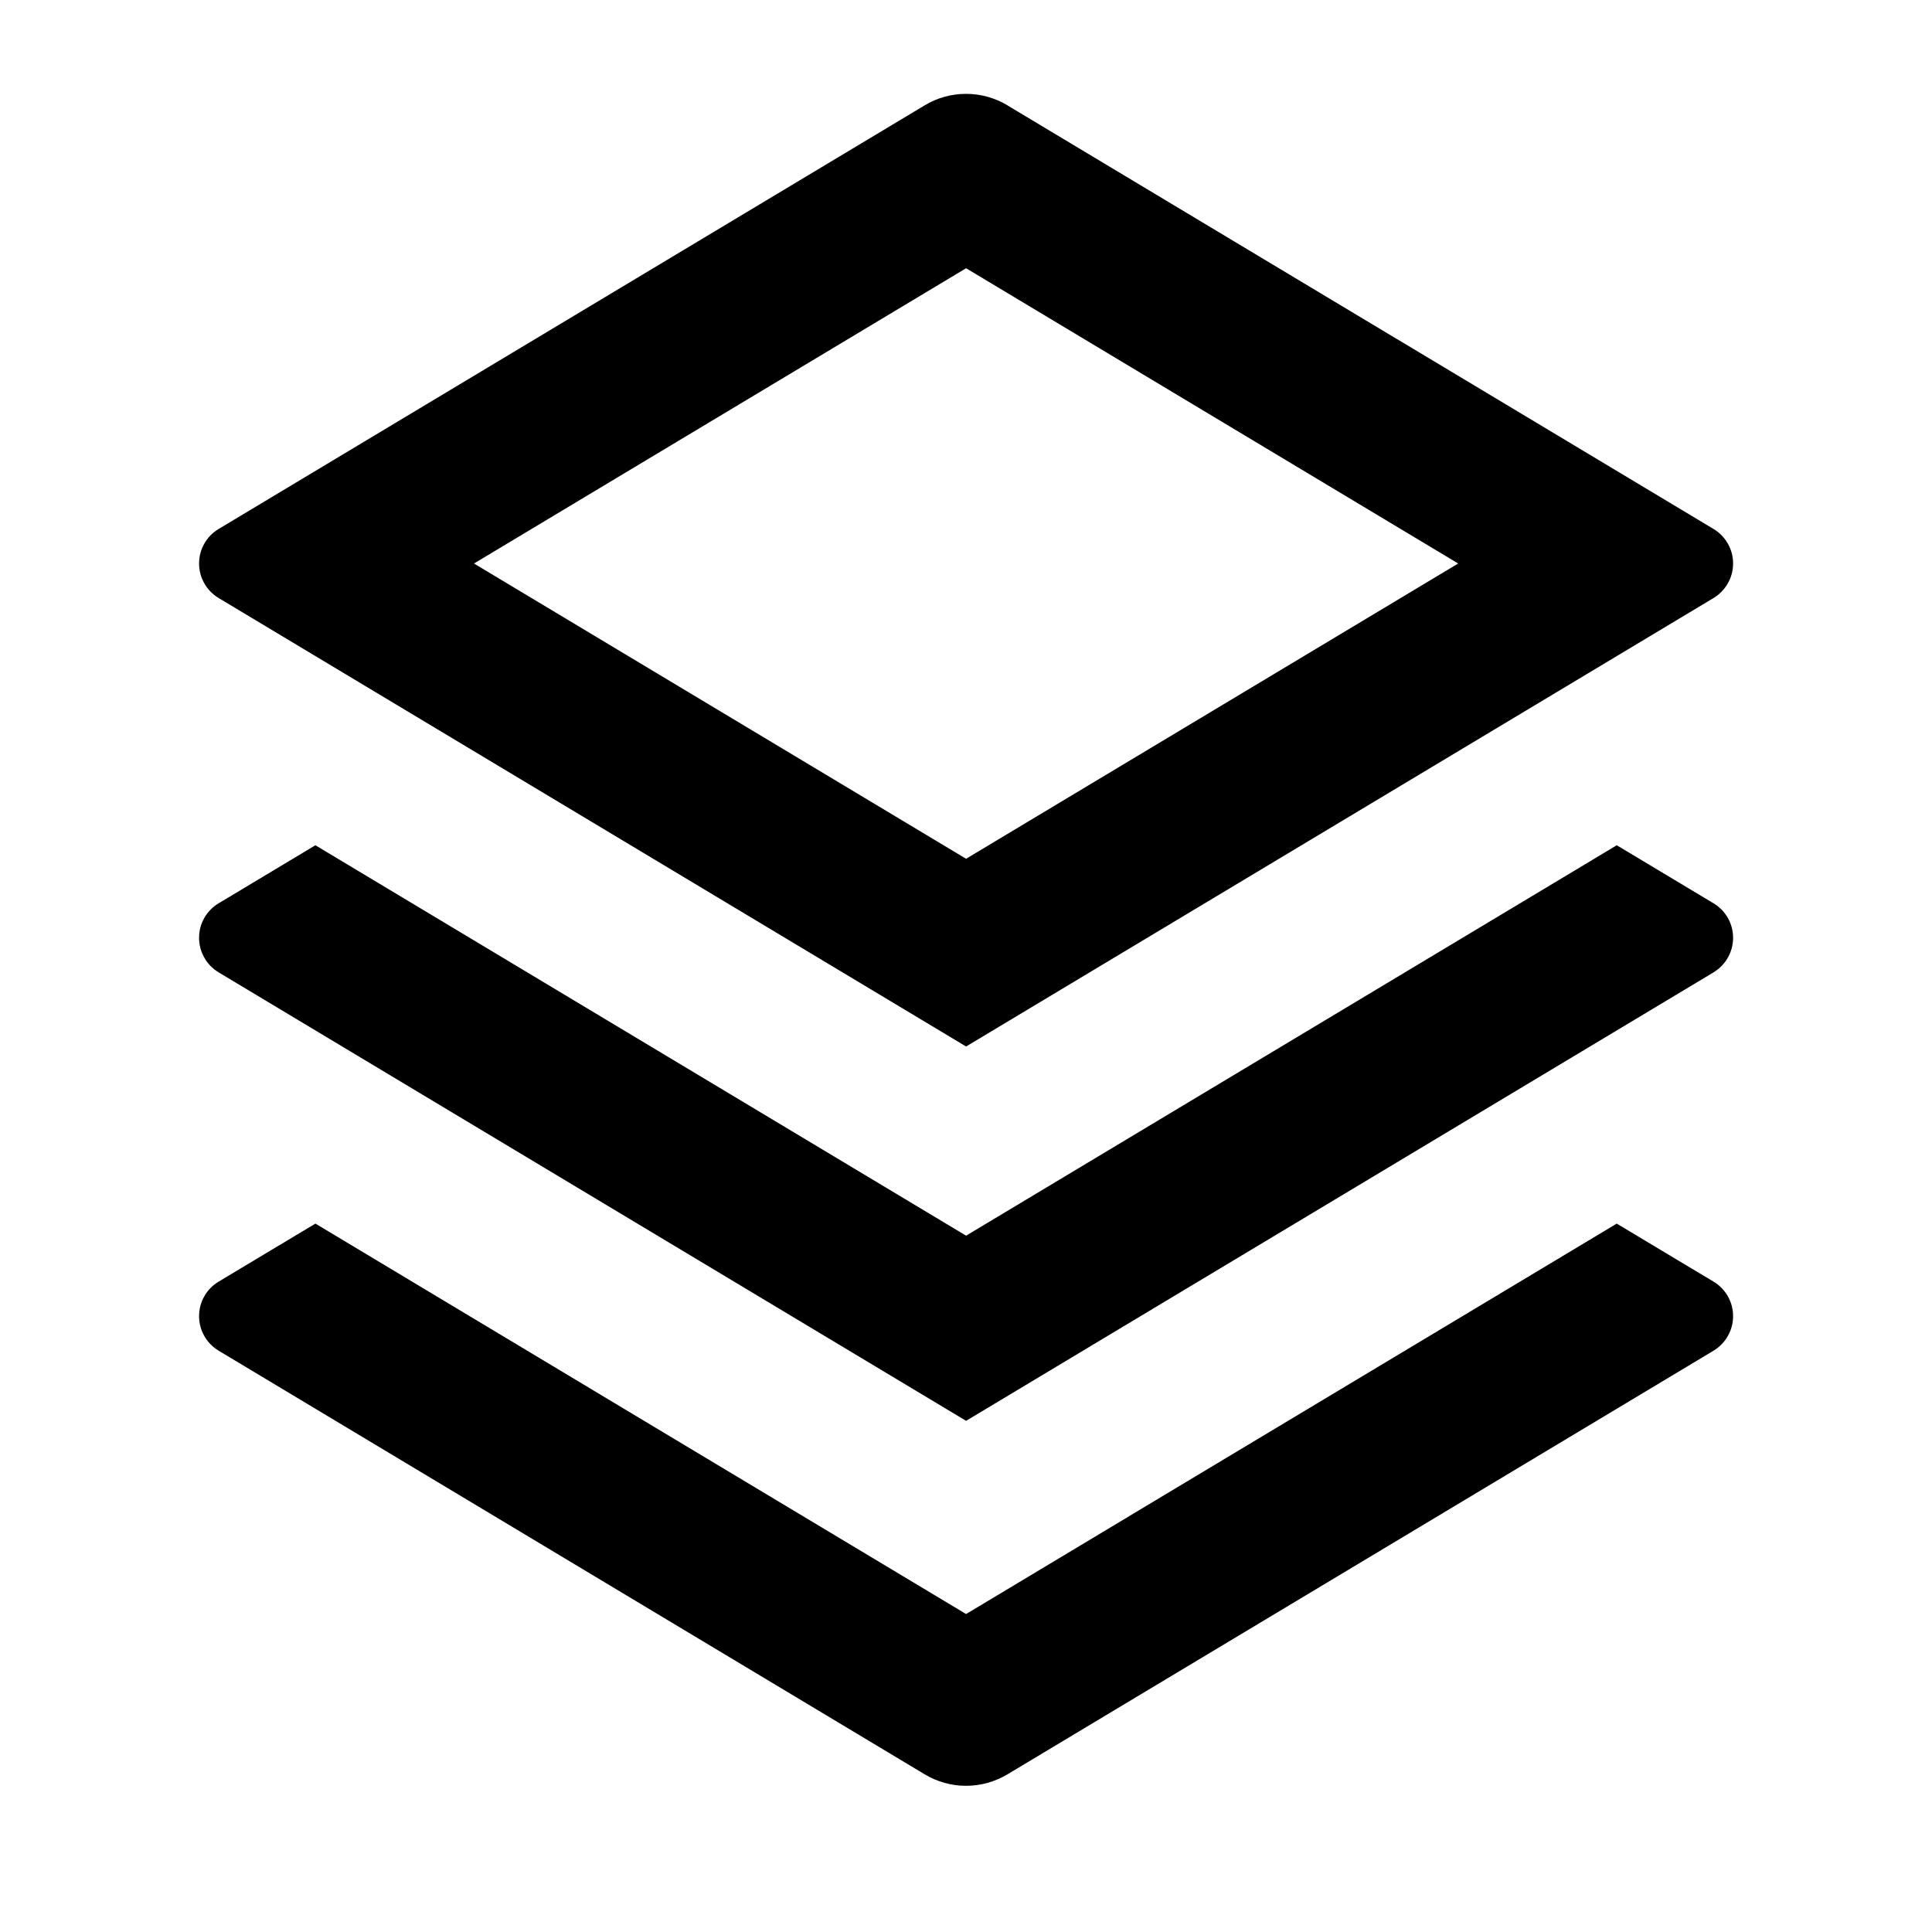
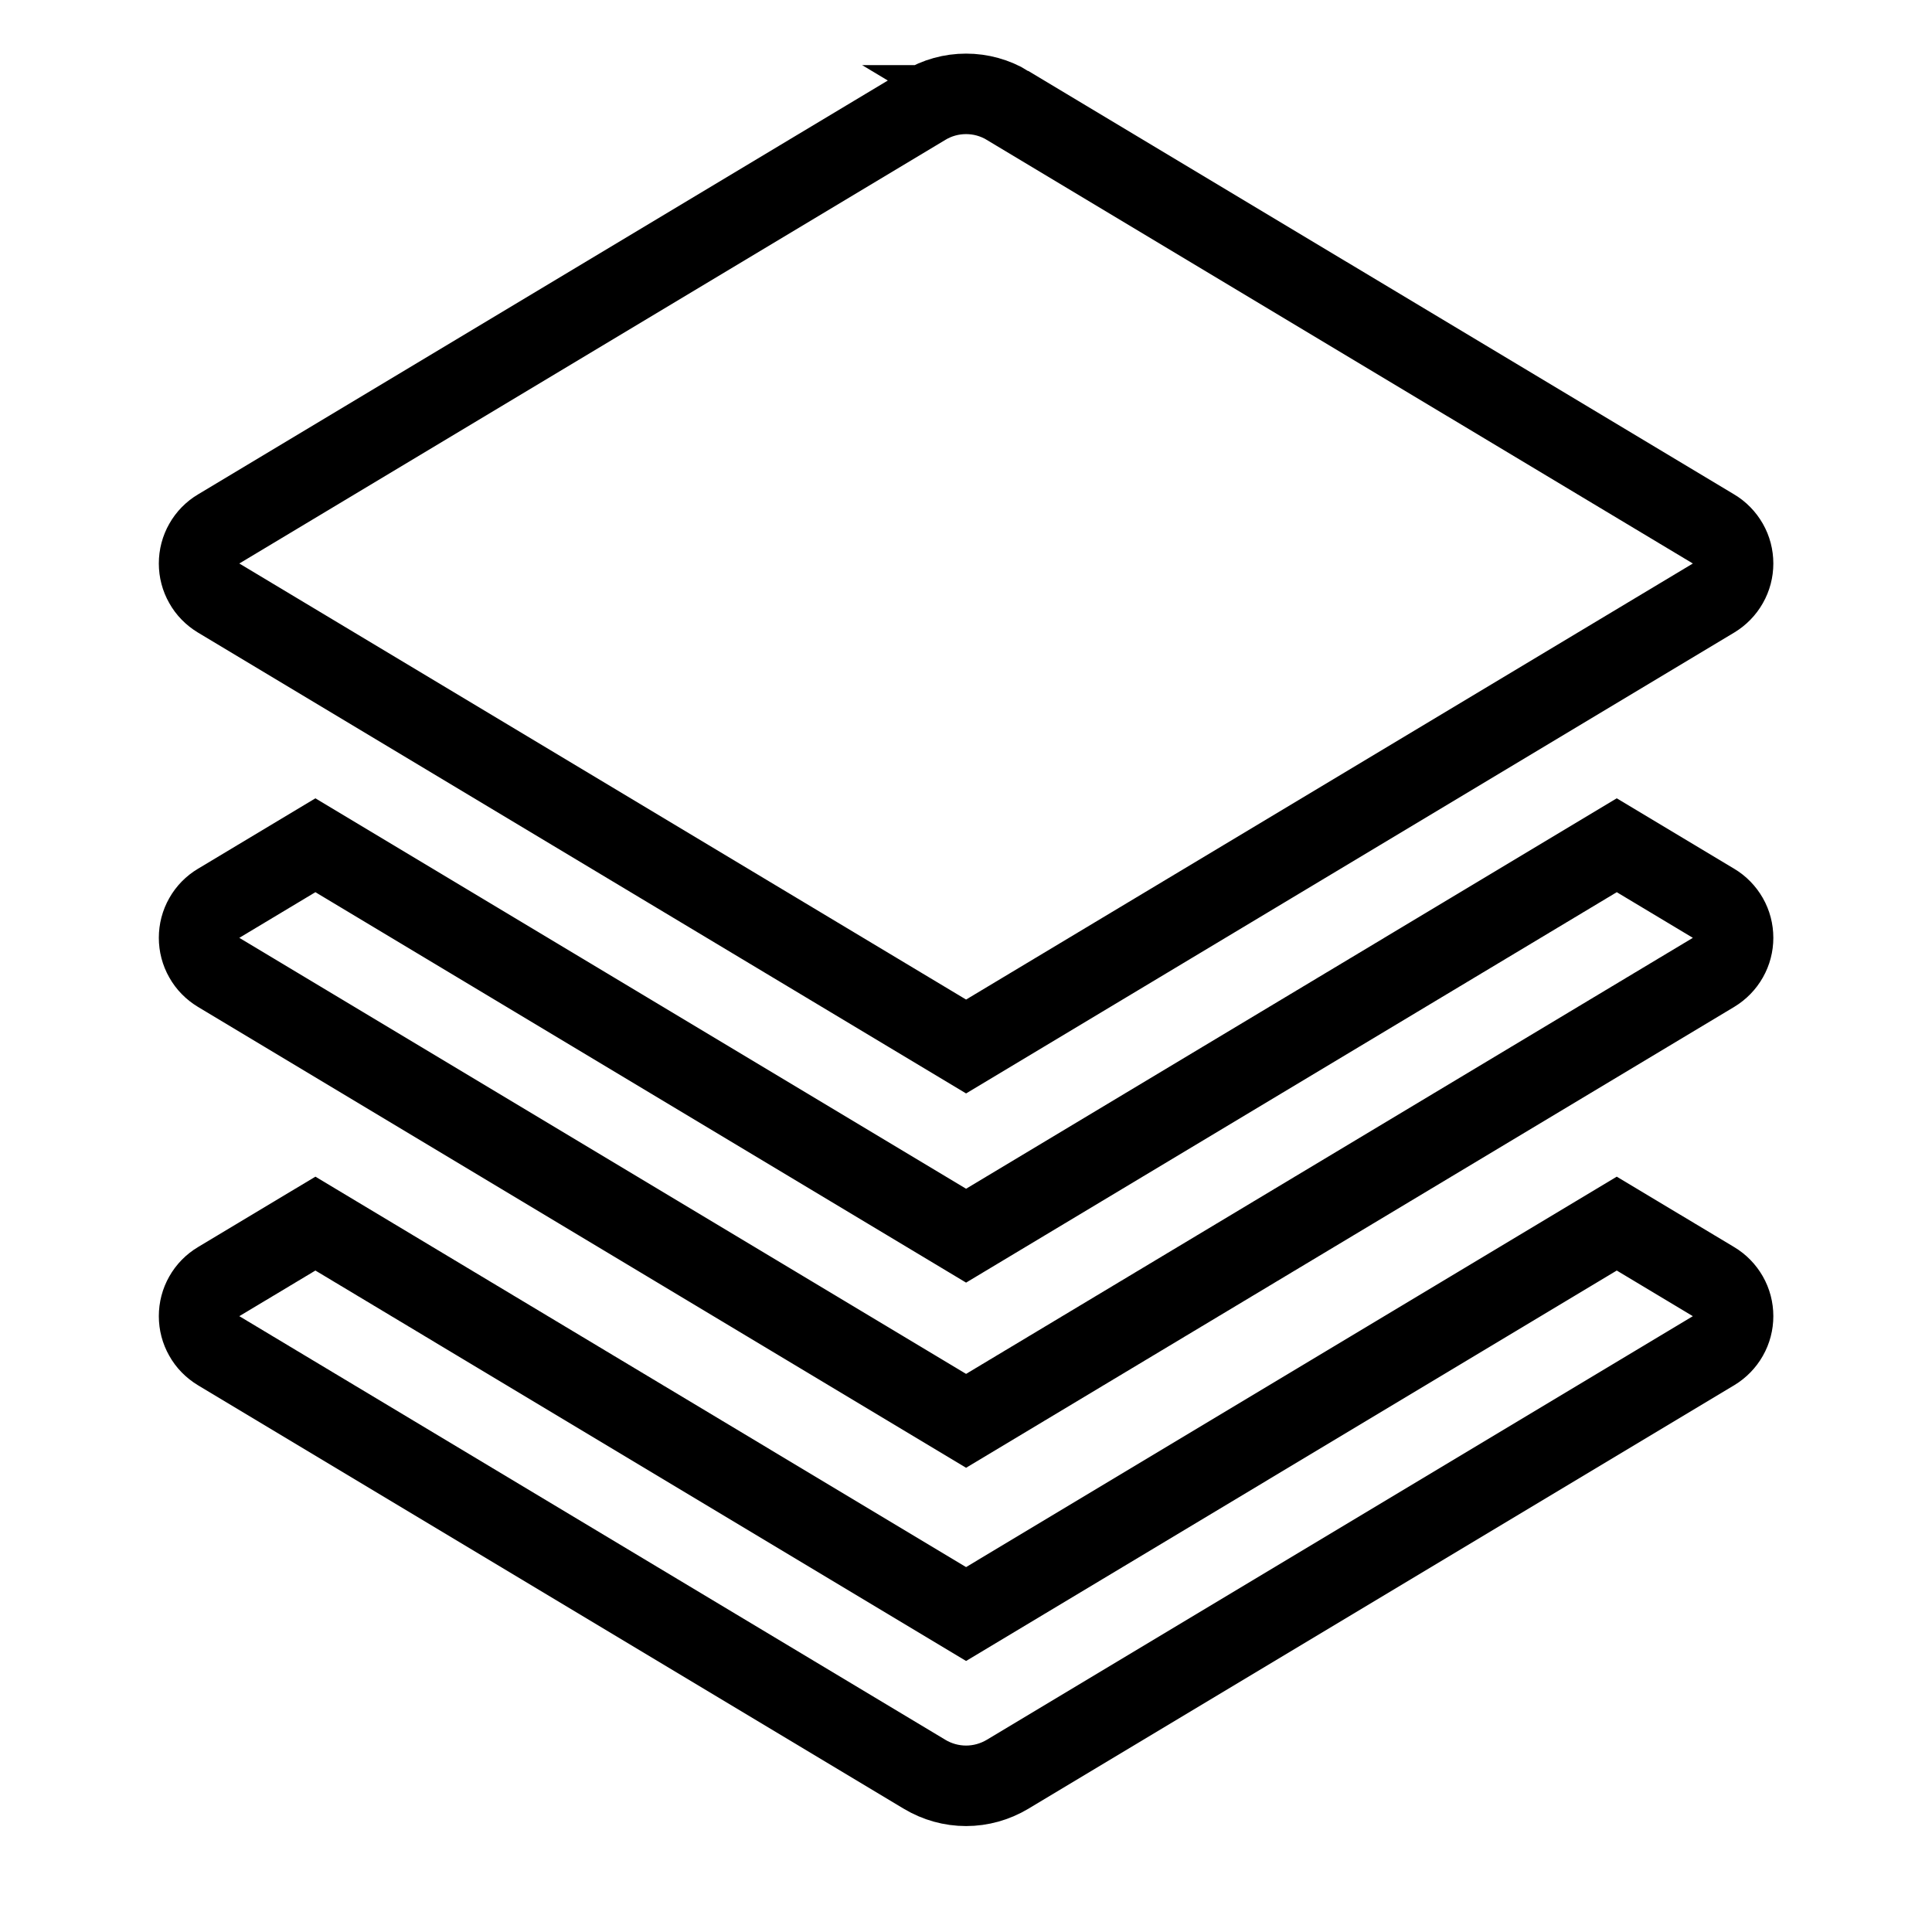
<svg xmlns="http://www.w3.org/2000/svg" width="24" height="24" viewBox="0 0 24 24" fill="none">
-   <path d="M20.084 15.2L21.286 15.921C21.36 15.965 21.421 16.028 21.464 16.103C21.507 16.178 21.529 16.263 21.529 16.35C21.529 16.436 21.507 16.521 21.464 16.596C21.421 16.672 21.36 16.734 21.286 16.779L12.516 22.041C12.36 22.134 12.182 22.184 12.001 22.184C11.819 22.184 11.641 22.134 11.486 22.041L2.716 16.779C2.642 16.734 2.58 16.672 2.538 16.596C2.495 16.521 2.473 16.436 2.473 16.35C2.473 16.263 2.495 16.178 2.538 16.103C2.58 16.028 2.642 15.965 2.716 15.921L3.918 15.2L12.001 20.05L20.084 15.2ZM20.084 10.5L21.286 11.221C21.36 11.265 21.421 11.328 21.464 11.403C21.507 11.478 21.529 11.563 21.529 11.65C21.529 11.736 21.507 11.821 21.464 11.896C21.421 11.972 21.36 12.034 21.286 12.079L12.001 17.65L2.716 12.079C2.642 12.034 2.58 11.972 2.538 11.896C2.495 11.821 2.473 11.736 2.473 11.65C2.473 11.563 2.495 11.478 2.538 11.403C2.58 11.328 2.642 11.265 2.716 11.221L3.918 10.5L12.001 15.35L20.084 10.5ZM12.515 1.309L21.286 6.571C21.36 6.615 21.421 6.678 21.464 6.753C21.507 6.828 21.529 6.913 21.529 7C21.529 7.086 21.507 7.171 21.464 7.246C21.421 7.322 21.36 7.384 21.286 7.429L12.001 13L2.716 7.429C2.642 7.384 2.58 7.322 2.538 7.246C2.495 7.171 2.473 7.086 2.473 7C2.473 6.913 2.495 6.828 2.538 6.753C2.58 6.678 2.642 6.615 2.716 6.571L11.486 1.309C11.641 1.215 11.819 1.166 12.001 1.166C12.182 1.166 12.36 1.215 12.516 1.309H12.515ZM12.001 3.332L5.888 7L12.001 10.668L18.114 7L12.001 3.332Z" fill="black" />
+   <path d="M20.084 10.5L21.286 11.221C21.36 11.265 21.421 11.328 21.464 11.403C21.507 11.478 21.529 11.563 21.529 11.65C21.529 11.736 21.507 11.821 21.464 11.896C21.421 11.972 21.36 12.034 21.286 12.079L12.001 17.65L2.716 12.079C2.642 12.034 2.58 11.972 2.538 11.896C2.495 11.821 2.473 11.736 2.473 11.65C2.473 11.563 2.495 11.478 2.538 11.403C2.58 11.328 2.642 11.265 2.716 11.221L3.918 10.5L12.001 15.35L20.084 10.5ZM20.084 15.2L21.286 15.921C21.36 15.965 21.421 16.028 21.464 16.103C21.507 16.178 21.529 16.263 21.529 16.35C21.529 16.436 21.507 16.521 21.464 16.596C21.421 16.672 21.36 16.734 21.286 16.779L12.516 22.041C12.36 22.134 12.182 22.184 12.001 22.184C11.819 22.184 11.641 22.134 11.486 22.041L2.716 16.779C2.642 16.734 2.58 16.672 2.538 16.596C2.495 16.521 2.473 16.436 2.473 16.35C2.473 16.263 2.495 16.178 2.538 16.103C2.58 16.028 2.642 15.965 2.716 15.921L3.918 15.2L12.001 20.05L20.084 15.2ZM12.515 1.309L21.286 6.571C21.36 6.615 21.421 6.678 21.464 6.753C21.507 6.828 21.529 6.913 21.529 7C21.529 7.086 21.507 7.171 21.464 7.246C21.421 7.322 21.36 7.384 21.286 7.429L12.001 13L2.716 7.429C2.642 7.384 2.58 7.322 2.538 7.246C2.495 7.171 2.473 7.086 2.473 7C2.473 6.913 2.495 6.828 2.538 6.753C2.58 6.678 2.642 6.615 2.716 6.571L11.486 1.309C11.641 1.215 11.819 1.166 12.001 1.166C12.182 1.166 12.36 1.215 12.516 1.309H12.515Z" fill="none" stroke="black" />
</svg>
